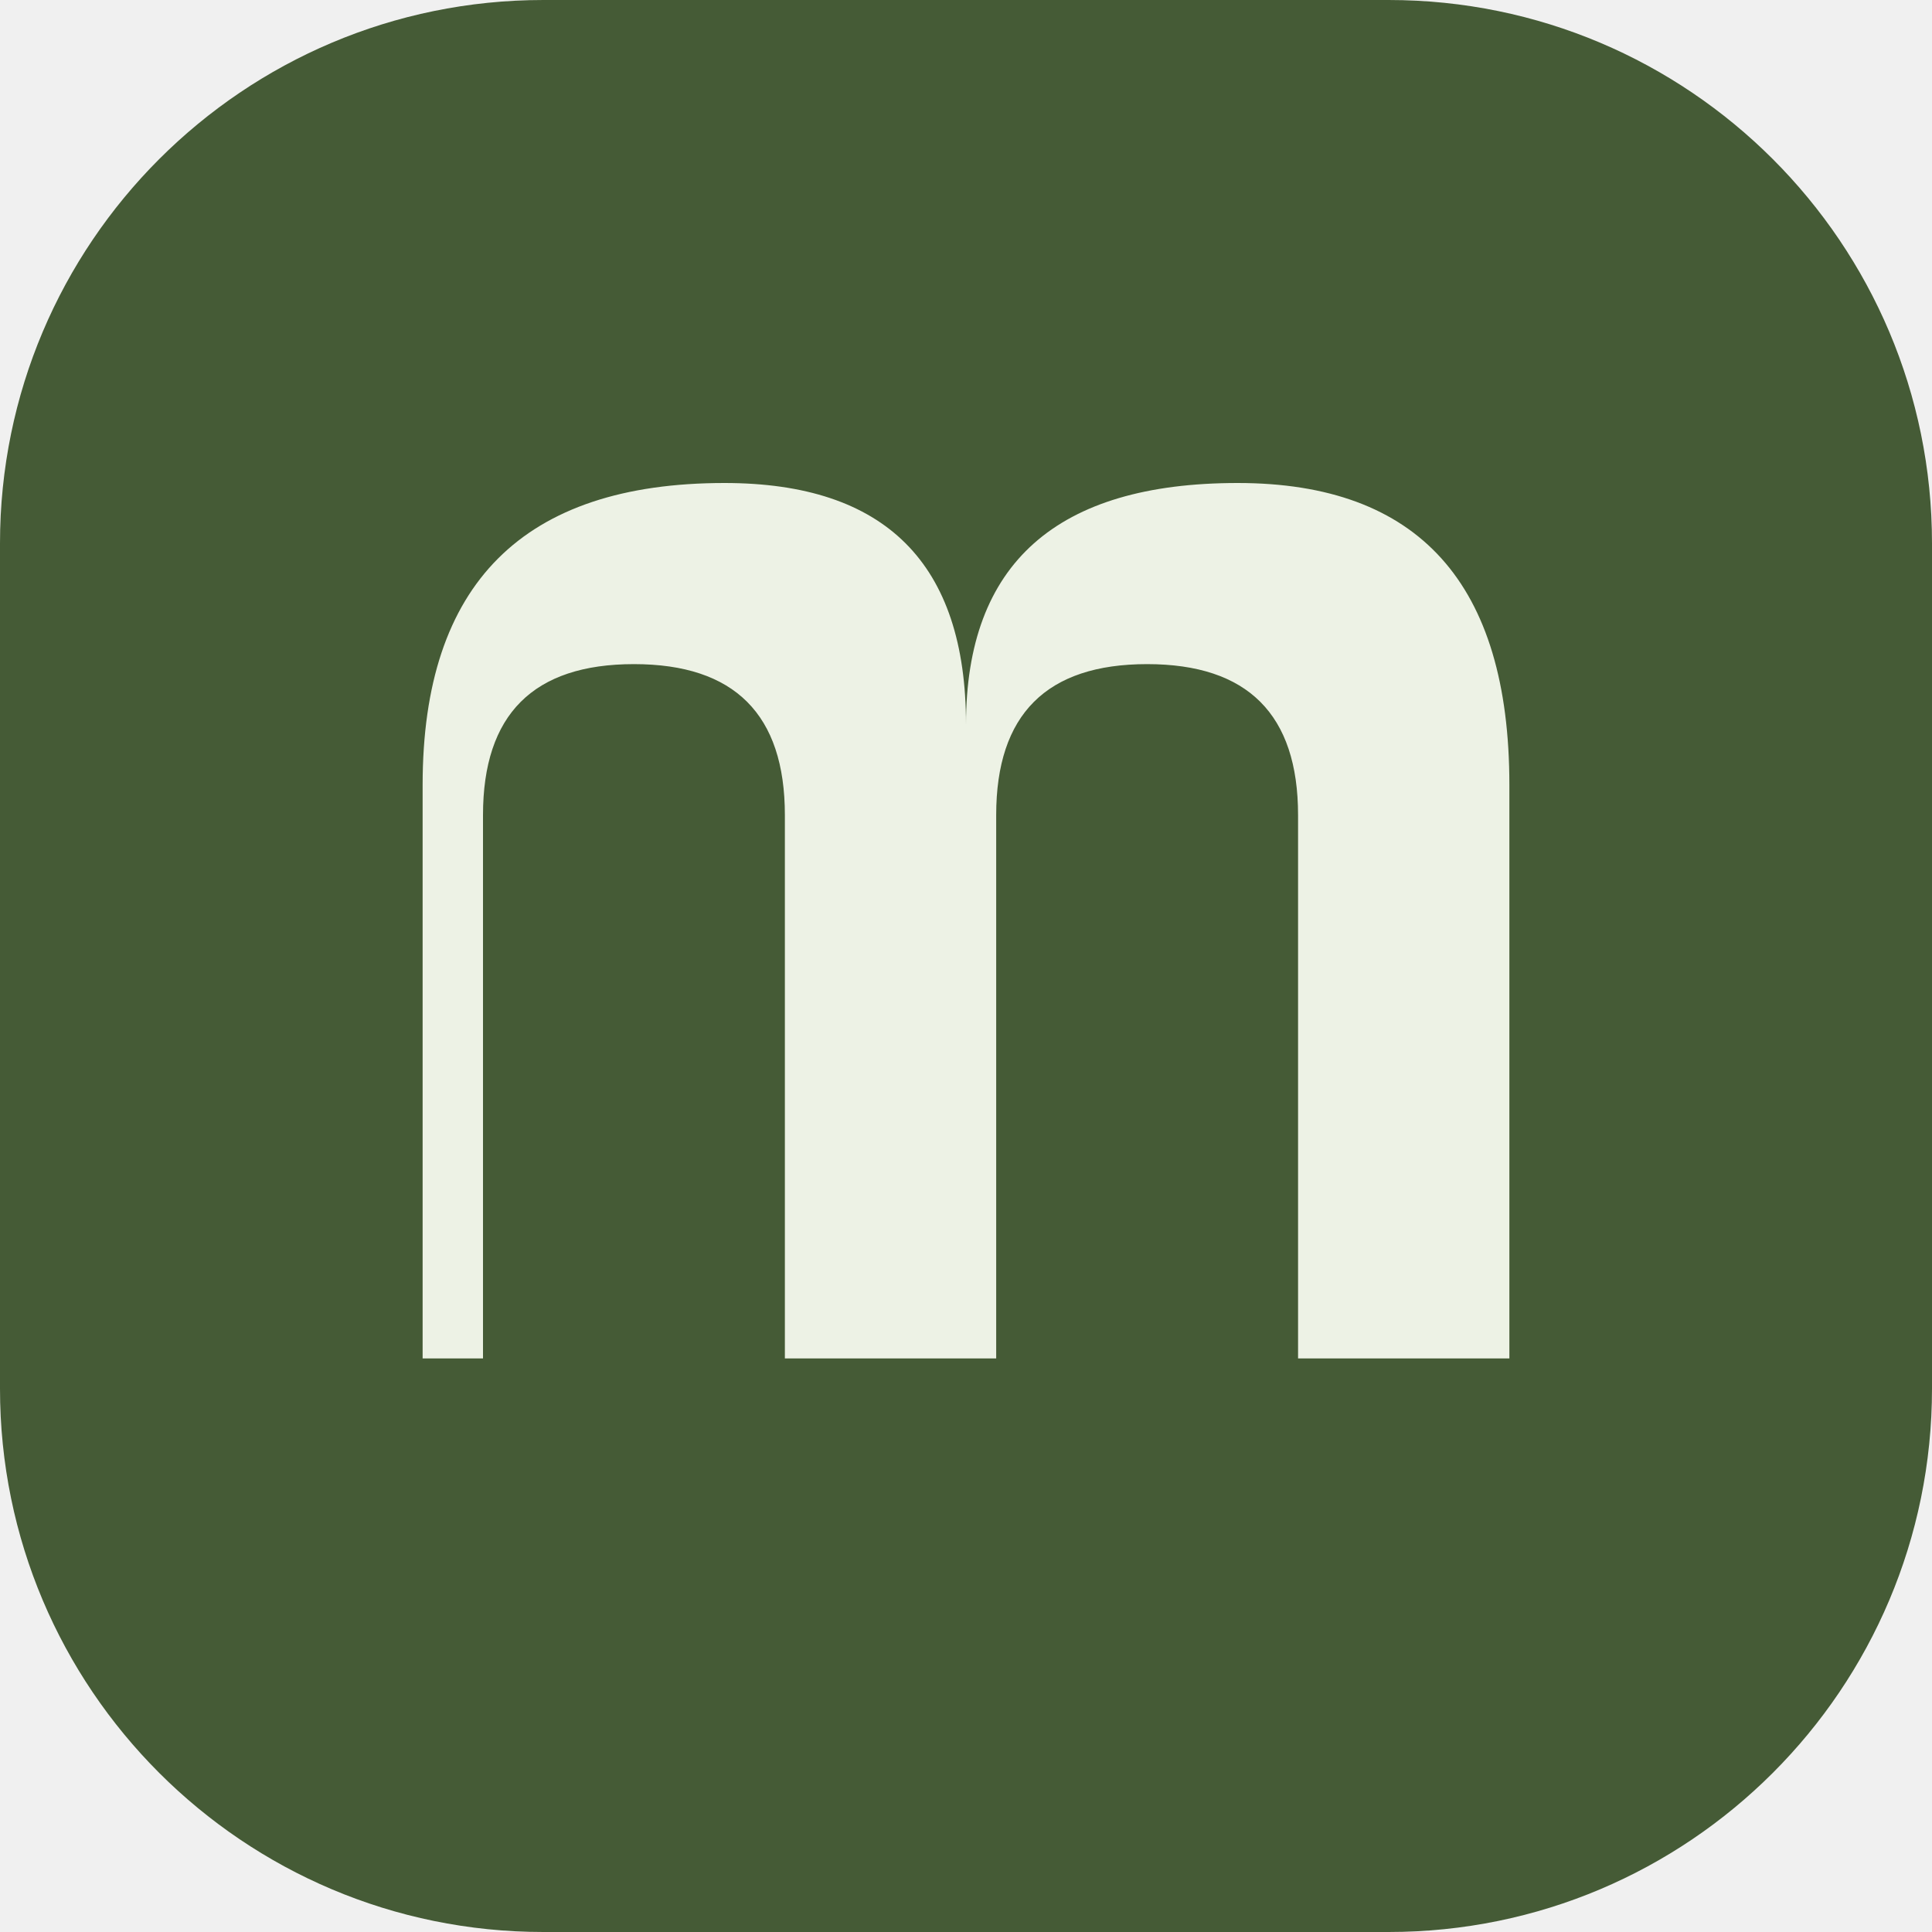
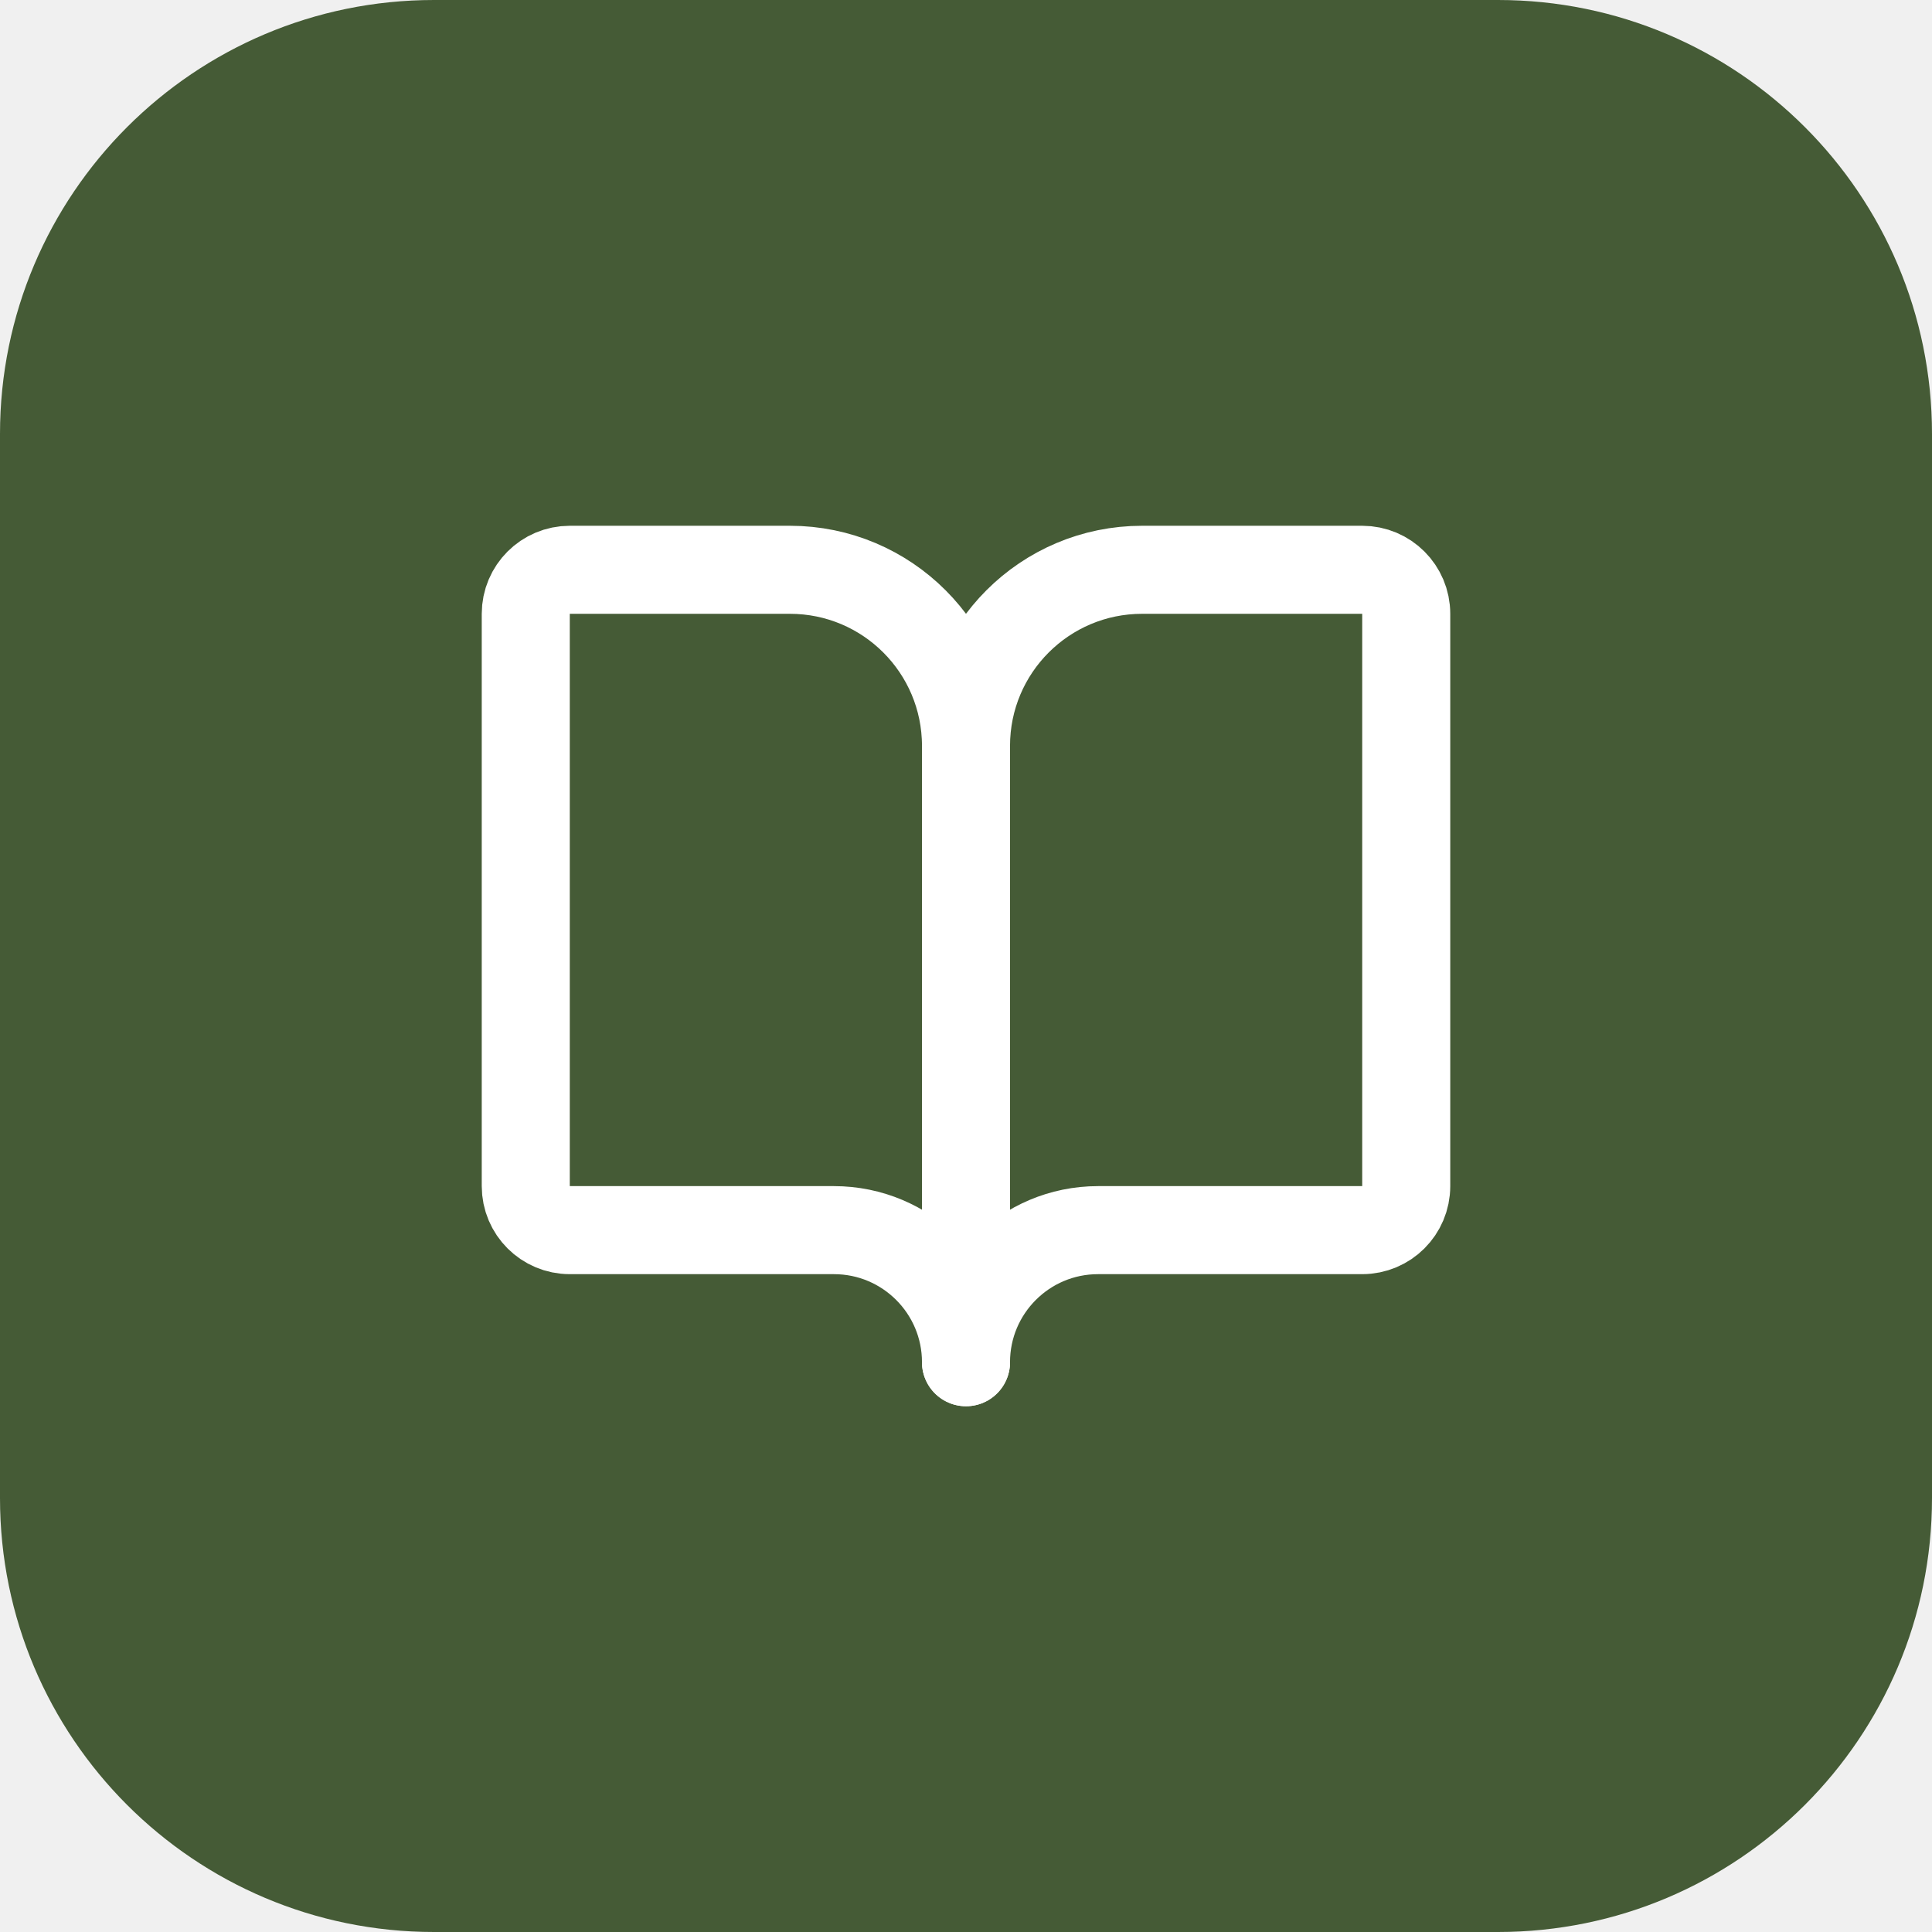
- <svg xmlns="http://www.w3.org/2000/svg" viewBox="0 0 64 64">
-   <rect width="64" height="64" rx="18" fill="#455b36" />
-   <path d="M14 45V26q0-10 10-10 8 0 8 8 0-8 9-8 9 0 9 10v19h-7V27q0-5-5-5t-5 5v18h-7V27q0-5-5-5t-5 5v18z" fill="#edf2e5" />
+ <svg xmlns="http://www.w3.org/2000/svg" viewBox="0 0 1024 1024" width="1024" height="1024">
+   <rect width="1024" height="1024" rx="230" fill="#455b36" />
+   <g transform="translate(232, 232) scale(23.33333)">
+     <path d="M12 7v14" fill="none" stroke="#ffffff" stroke-width="2" stroke-linecap="round" stroke-linejoin="round" />
+     <path d="M3 18a1 1 0 0 1-1-1V4a1 1 0 0 1 1-1h5a4 4 0 0 1 4 4 4 4 0 0 1 4-4h5a1 1 0 0 1 1 1v13a1 1 0 0 1-1 1h-6a3 3 0 0 0-3 3 3 3 0 0 0-3-3z" fill="none" stroke="#ffffff" stroke-width="2" stroke-linecap="round" stroke-linejoin="round" />
+   </g>
</svg>
